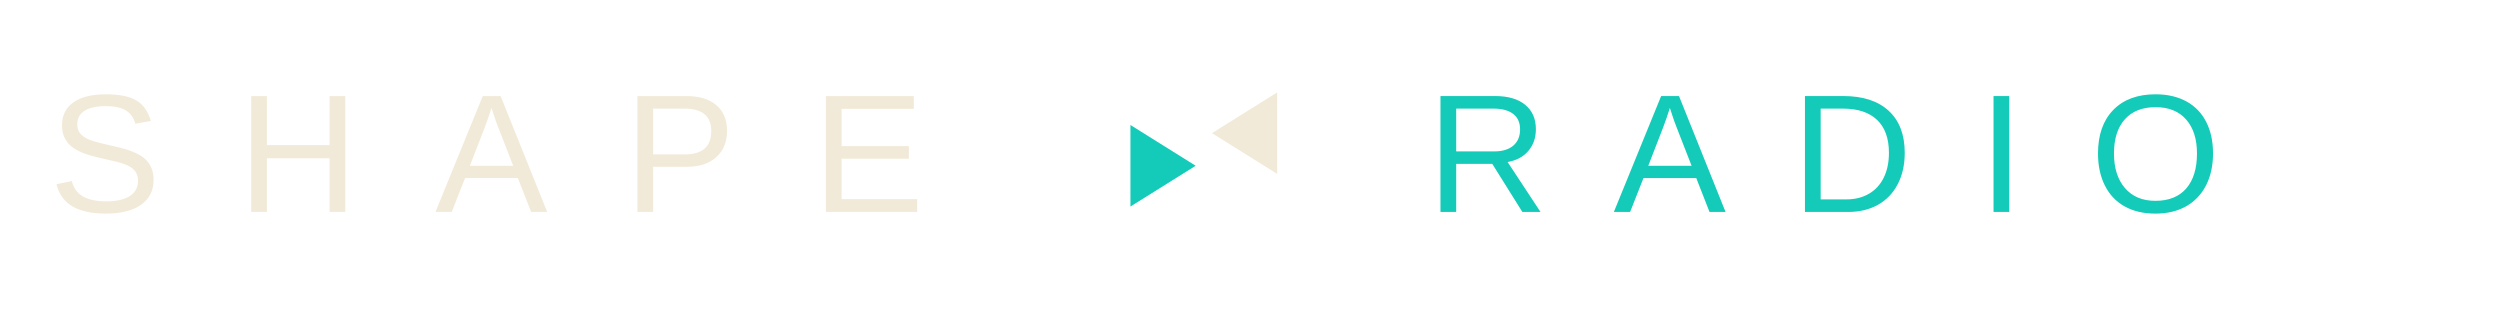
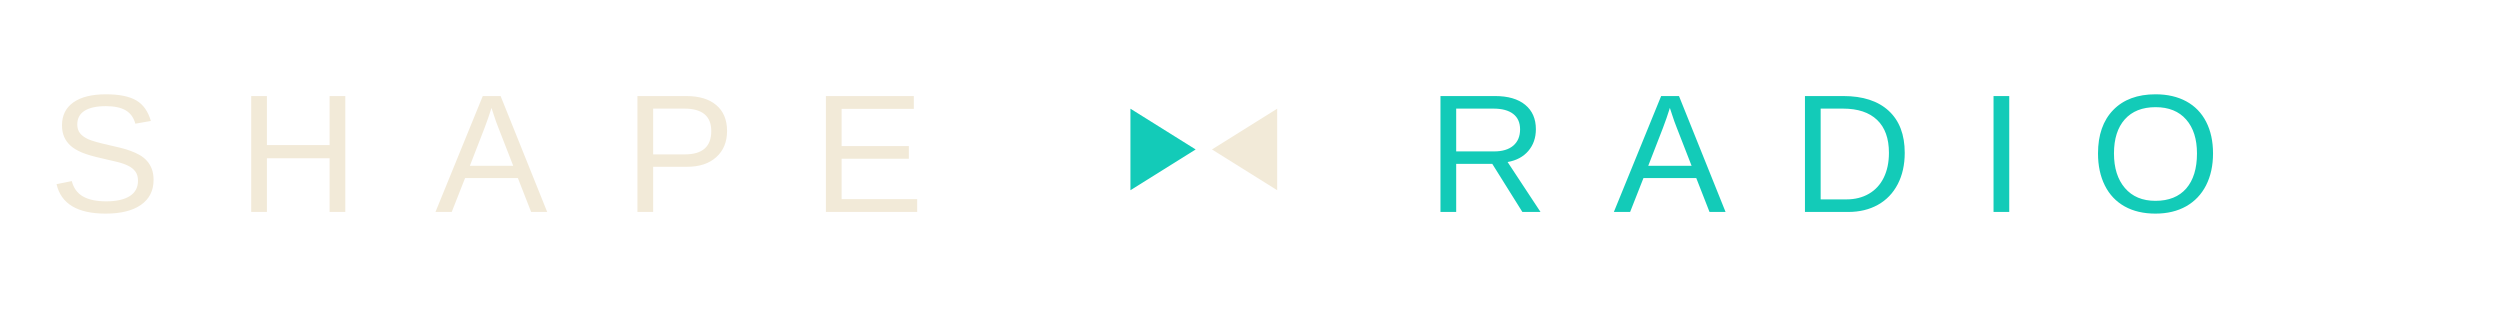
<svg xmlns="http://www.w3.org/2000/svg" viewBox="0 0 920 120" width="920" height="120" role="img" aria-label="Shape Radio">
  <text x="18" y="78" font-family="Saira, Space Grotesk, Helvetica Neue, Arial, sans-serif" font-size="62" font-weight="300" letter-spacing="28" fill="#f2ead8">SHAPE</text>
-   <polygon points="416,46 416,76 440,61" fill="#13cbb8" />
-   <polygon points="470,34 470,64 446,49" fill="#f2ead8" />
+   <polygon points="416,40 416,70 440,55" fill="#13cbb8" />
+   <polygon points="470,40 470,70 446,55" fill="#f2ead8" />
  <text x="525" y="78" font-family="Saira, Space Grotesk, Helvetica Neue, Arial, sans-serif" font-size="62" font-weight="300" letter-spacing="24" fill="#13cbb8">RADIO</text>
</svg>
